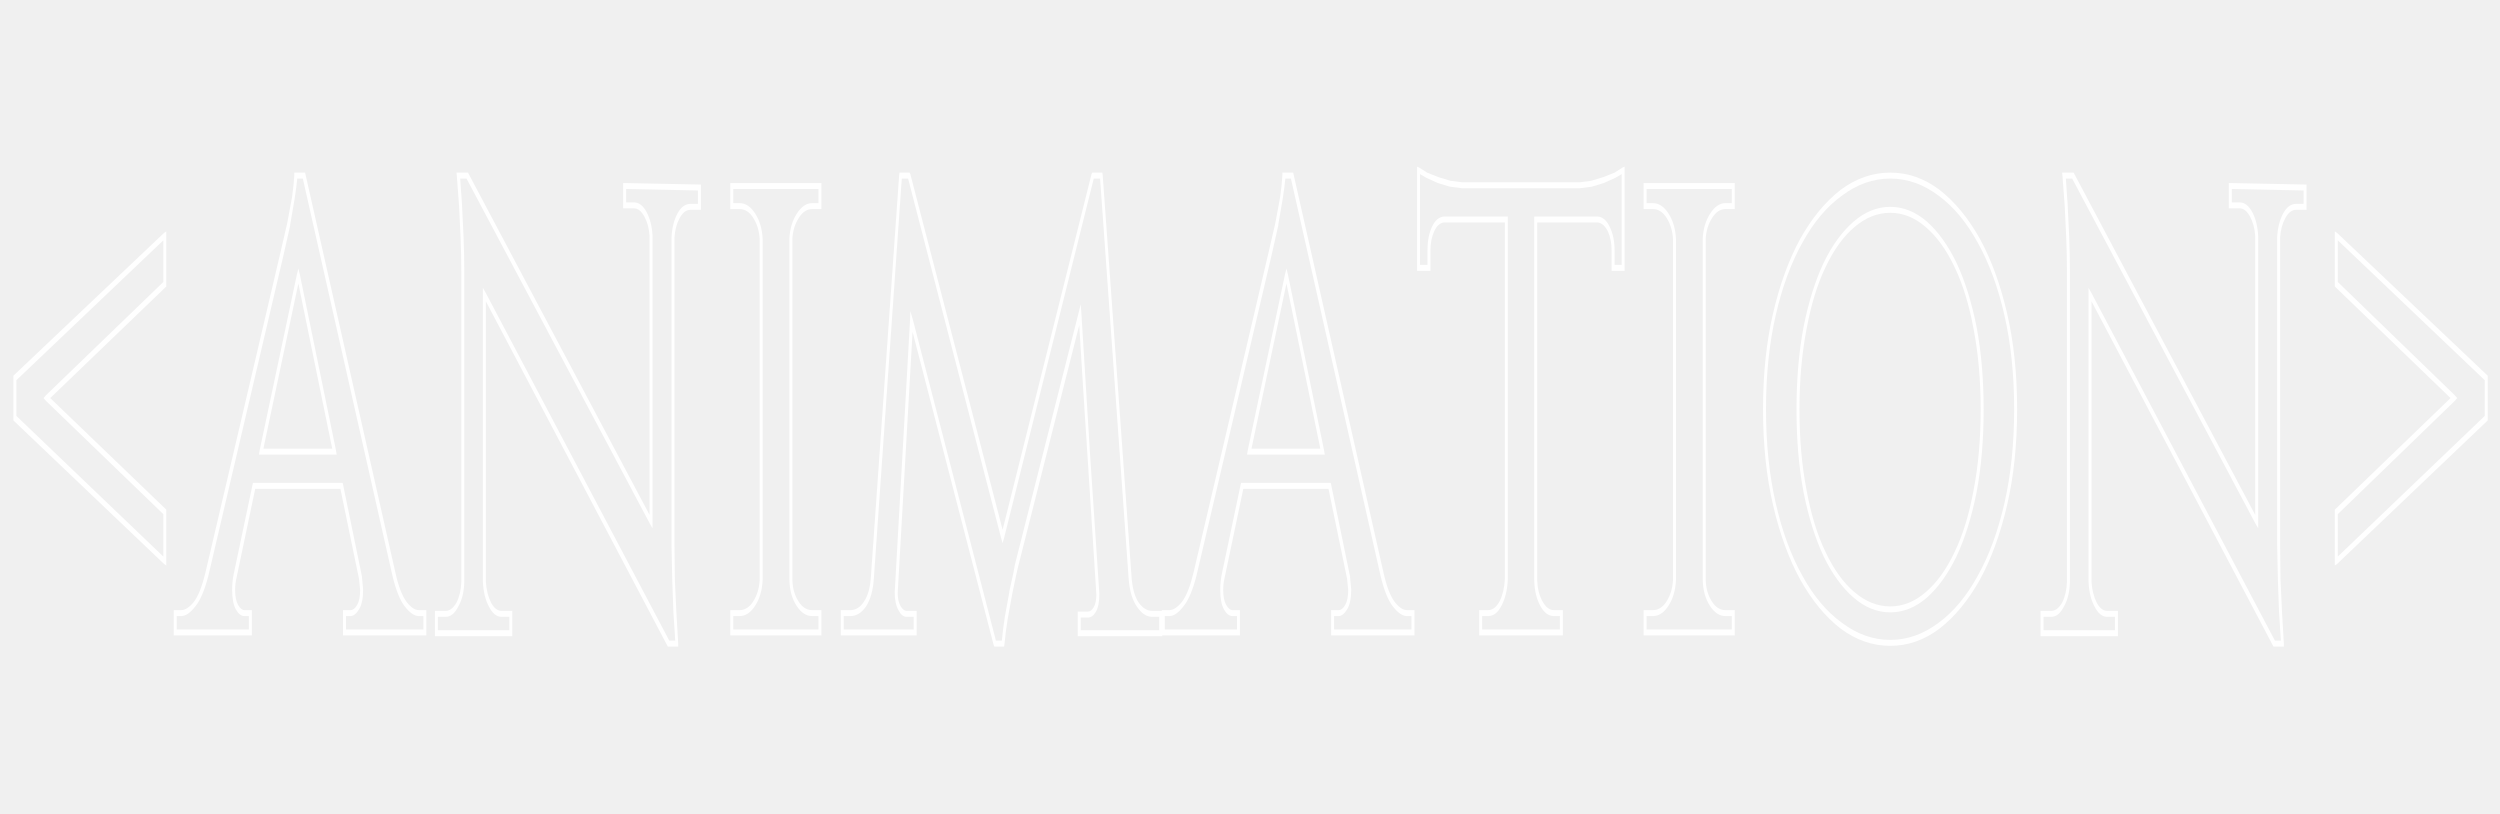
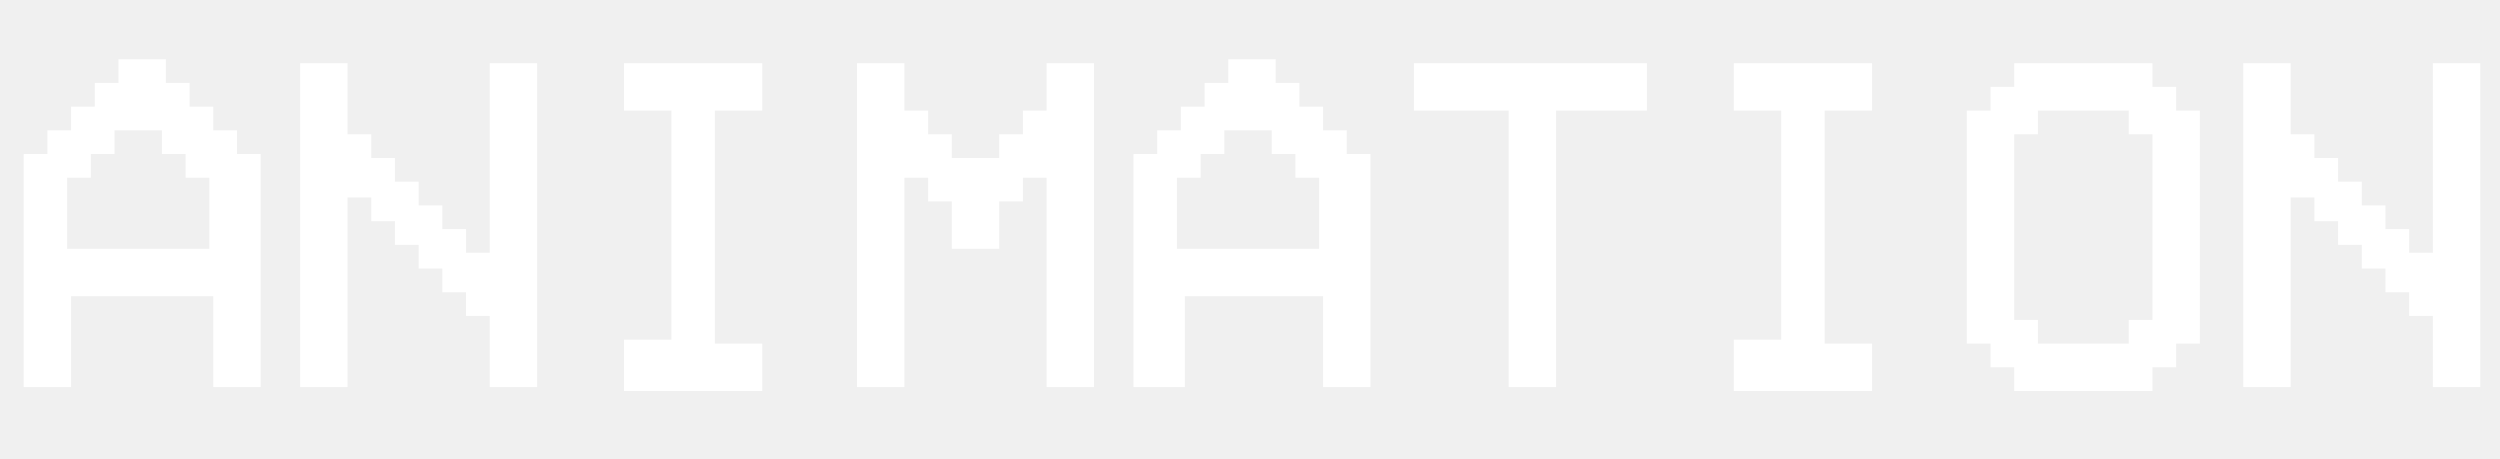
- <svg xmlns="http://www.w3.org/2000/svg" id="Layer_1" viewBox="0 0 1679.98 546.49">
+ <svg xmlns="http://www.w3.org/2000/svg" version="1.1" viewBox="0 0 63.3 11.6">
  <defs>
    <style>
      .cls-1 {
        fill: #fff;
      }
+ 
+       .cls-2 {
+         isolation: isolate;
+       }
    </style>
  </defs>
-   <path class="cls-1" d="M110.25,156.5l1.5-1v37l-.5.5-77.5,74.5,77.5,74.5.5.5v37.5l-1.5-1L9.5,283l-.5-.5v-30l.5-.5,100.75-95.5ZM109.75,161.5L11,255.5v24l98.75,94.5v-28.5l-78.75-76-1.75-2,1.75-2,78.75-76v-28Z" />
-   <path class="cls-1" d="M204.25,116h.75l.25,1,60.5,268c2,9,4.5,15.5,7.5,19.5,2.83,3.67,5.58,5.5,8.25,5.5h5v17h-56v-17h5c1.66,0,3.16-1.16,4.5-3.5,1.33-2.33,2-5.66,2-10l-.75-7.5-12.5-60.5h-57.25l-12.5,59.5c-.67,2.67-1,5.5-1,8.5,0,4.34.66,7.67,2,10,1.33,2.34,2.75,3.5,4.25,3.5h5v17h-52.5v-17h5c2.66,0,5.5-1.83,8.5-5.5,3-4,5.58-10.5,7.75-19.5l50.5-215.5,4.5-19.5,3.25-17.5c.83-6,1.33-10.83,1.5-14.5v-2h6.5ZM203.5,120h-3.75c-.34,3.67-.92,8.17-1.75,13.5l-3,17.5v.5l-4.5,20-50.5,215.5c-2.5,9.67-5.42,16.5-8.75,20.5-3.34,4.34-6.5,6.5-9.5,6.5h-3v9h48.5v-9h-3c-2.17,0-4.09-1.5-5.75-4.5-1.67-3-2.5-7.33-2.5-13,0-3.66.33-7.16,1-10.5l12.75-60.5.25-1h60.25l.25,1,12.75,62v.5l.75,8v.5c0,5.67-.92,10-2.75,13-1.84,3-3.75,4.5-5.75,4.5h-3v9h52v-9h-3c-3,0-6.17-2.16-9.5-6.5-3.17-4-5.92-10.83-8.25-20.5l-60.25-267ZM175.5,305.5h-1.5l.5-3,25-118,1-4,1,4,24.25,118,.5,3h-50.75ZM177,301.5h46.25l-22.75-111-23.5,111Z" />
-   <path class="cls-1" d="M418.75,125v-2h1l50.25,1h1v17h-7c-2.84,0-5.25,1.84-7.25,5.5-2,3.67-3.17,8-3.5,13v207l.25,23,1,21.5,1.25,21.5v2h-7l-.25-.5-122-231.5v188.5c.33,5.34,1.5,10,3.5,14,2,3.67,4.33,5.5,7,5.5h7.25v17h-52v-17h7.25c2.66,0,5.08-1.83,7.25-5.5,2-4,3.08-8.66,3.25-14v-208c0-8-.17-15.83-.5-23.5l-1-21-1.5-20-.25-2.5h7.75l.25.5,121.75,229.5v-187.5c-.34-5-1.5-9.33-3.5-13-2-3.66-4.34-5.5-7-5.5h-7.25v-15ZM420.75,127v9h5.25c3.33,0,6.16,2.17,8.5,6.5,2.33,4.34,3.66,9.67,4,16v196.5l-1.75-3-123.25-232h-4.25l1.25,18v.5l1,20.5c.33,8,.5,16,.5,24v208c-.17,6.67-1.5,12.17-4,16.5-2.34,4.67-5.17,7-8.5,7h-5.25v9h48v-9h-5.25c-3.34,0-6.17-2.33-8.5-7-2.34-4.33-3.67-9.83-4-16.5v-197.5l1.75,3,123.5,234h4l-1.25-19.5-.75-21-.5-23.5v-207c.33-6.33,1.66-11.66,4-16,2.33-4.33,5.25-6.5,8.75-6.5h5v-9l-48.25-1Z" />
-   <path class="cls-1" d="M551.99,425v2h-61.25v-17h6.25c3.66,0,6.75-2,9.25-6s3.91-8.66,4.25-14v-229.5c-.34-5.33-1.75-10-4.25-14s-5.59-6-9.25-6h-6.25v-17.5h61.25v17.5h-6.25c-3.5,0-6.5,2-9,6s-3.92,8.5-4.25,13.5v230c.16,5.34,1.5,10,4,14s5.58,6,9.25,6h6.25v15ZM549.99,423v-9h-4.25c-4,0-7.5-2.33-10.5-7-3-4.66-4.59-10.33-4.75-17v-230c.33-6.33,2-11.83,5-16.5,3-4.66,6.41-7,10.25-7h4.25v-9.5h-57.25v9.5h4.25c4,0,7.5,2.34,10.5,7,3,4.67,4.66,10.34,5,17v229.5c-.34,6.67-2,12.34-5,17-3,4.67-6.5,7-10.5,7h-4.25v9h57.25Z" />
-   <path class="cls-1" d="M739.99,116h.75l.25,1.5,19.5,271.5c.66,7,2.25,12.34,4.75,16,2.66,3.67,5.66,5.5,9,5.5h6.75v17h-56.75v-16.5h6.75c1.5,0,2.83-1,4-3,1.16-2,1.75-4.83,1.75-8.5-2.17-33-4.17-64.33-6-94-1.84-27.66-3.67-56.66-5.5-87l-41.25,163-1.25,5.5-2.5,12-3,16.5c-1,6-1.75,11.83-2.25,17.5l-.25,1.5h-6.5l-.5-1-54.5-210.5-10,175.5c0,3.34.58,6.17,1.75,8.5,1.33,2.34,2.75,3.5,4.25,3.5h6.75v16.5h-51v-17h6.5c3.66,0,6.75-2,9.25-6,2.5-3.66,4-9.16,4.5-16.5l19-270,.25-1.5h6.75l.5,1,62,239,59.75-239,.5-1h6ZM739.24,120h-4.25l-60.25,241.5-1,3.5-1-3.5-62.5-241.5h-4.25l-18.75,268.5c-.5,8-2.25,14.34-5.25,19-3,4.34-6.5,6.5-10.5,6.5h-4.5v9h47v-8.5h-4.75c-2.17,0-4-1.5-5.5-4.5-1.67-3-2.5-7-2.5-12l10.25-182,.25-7,1.75,6,55.75,215.5h4c.5-5.34,1.16-10.66,2-16l3-16.5v-.5l2.75-12.5,1-5.5,42.75-169,1.5-6,.5,7c2,32.67,3.91,63.84,5.75,93.5,2,29.67,4.08,61,6.25,94v.5c0,5-.75,8.84-2.25,11.5-1.5,2.67-3.34,4-5.5,4h-4.75v8.5h52.75v-9h-4.75c-3.67,0-7-2.16-10-6.5-3.17-4.33-5.09-10.5-5.75-18.5l-19.25-269.5Z" />
-   <path class="cls-1" d="M868.24,116h.75l.25,1,60.5,268c2,9,4.5,15.5,7.5,19.5,2.83,3.67,5.58,5.5,8.25,5.5h5v17h-56v-17h5c1.66,0,3.16-1.16,4.5-3.5,1.33-2.33,2-5.66,2-10l-.75-7.5-12.5-60.5h-57.25l-12.5,59.5c-.67,2.67-1,5.5-1,8.5,0,4.34.66,7.67,2,10,1.33,2.34,2.75,3.5,4.25,3.5h5v17h-52.5v-17h5c2.66,0,5.5-1.83,8.5-5.5,3-4,5.58-10.5,7.75-19.5l50.5-215.5,4.5-19.5,3.25-17.5c.83-6,1.33-10.83,1.5-14.5v-2h6.5ZM867.49,120h-3.75c-.34,3.67-.92,8.17-1.75,13.5l-3,17.5v.5l-4.5,20-50.5,215.5c-2.5,9.67-5.42,16.5-8.75,20.5-3.34,4.34-6.5,6.5-9.5,6.5h-3v9h48.5v-9h-3c-2.17,0-4.09-1.5-5.75-4.5-1.67-3-2.5-7.33-2.5-13,0-3.66.33-7.16,1-10.5l12.75-60.5.25-1h60.25l.25,1,12.75,62v.5l.75,8v.5c0,5.67-.92,10-2.75,13-1.84,3-3.75,4.5-5.75,4.5h-3v9h52v-9h-3c-3,0-6.17-2.16-9.5-6.5-3.17-4-5.92-10.83-8.25-20.5l-60.25-267ZM839.49,305.5h-1.5l.5-3,25-118,1-4,1,4,24.25,118,.5,3h-50.75ZM840.99,301.5h46.25l-22.75-111-23.5,111Z" />
-   <path class="cls-1" d="M982.49,122.5h79l7.75-1,8.25-2.5,7.5-3,5.5-3.5,1.25-.5v70h-8.75v-13.5c0-5-.84-9.33-2.5-13-1.84-3.66-4.09-5.66-6.75-6h-40.75v240.5c.16,5.34,1.33,10,3.5,14,2.16,4,4.75,6,7.75,6h6v17h-56.25v-17h6c3,0,5.58-2,7.75-6,2-4,3.16-8.83,3.5-14.5v-240h-41c-2.67.34-4.84,2.34-6.5,6-1.67,3.67-2.5,8-2.5,13v13.5h-9v-70l1.25.5,5.5,3.5,7.5,3,8.25,2.5,7.75,1ZM982.49,126.5l-7.75-1h-.25l-8.25-2.5-7.75-3.5-4.25-2.5v61h5v-9.5c0-6.33,1-11.66,3-16,2-4.33,4.66-6.66,8-7h43v244c-.34,7-1.75,12.84-4.25,17.5-2.34,4.67-5.34,7-9,7h-4v9h52.25v-9h-4c-3.67,0-6.75-2.33-9.25-7-2.5-4.66-3.84-10.33-4-17v-244.5h42.75c3.33.34,6,2.67,8,7,2.16,4.34,3.25,9.67,3.25,16v9.5h4.75v-61l-4.25,2.5-7.75,3.5-8.25,2.5h-.25l-7.75,1h-79Z" />
-   <path class="cls-1" d="M1165.74,425v2h-61.25v-17h6.25c3.66,0,6.75-2,9.25-6s3.91-8.66,4.25-14v-229.5c-.34-5.33-1.75-10-4.25-14s-5.59-6-9.25-6h-6.25v-17.5h61.25v17.5h-6.25c-3.5,0-6.5,2-9,6s-3.92,8.5-4.25,13.5v230c.16,5.34,1.5,10,4,14s5.58,6,9.25,6h6.25v15ZM1163.74,423v-9h-4.25c-4,0-7.5-2.33-10.5-7-3-4.66-4.59-10.33-4.75-17v-230c.33-6.33,2-11.83,5-16.5,3-4.66,6.41-7,10.25-7h4.25v-9.5h-57.25v9.5h4.25c4,0,7.5,2.34,10.5,7,3,4.67,4.66,10.34,5,17v229.5c-.34,6.67-2,12.34-5,17-3,4.67-6.5,7-10.5,7h-4.25v9h57.25Z" />
-   <path class="cls-1" d="M1270.24,116c11.83,0,22.83,3.84,33,11.5,10.33,8,19.41,19,27.25,33,7.66,14,13.75,30.67,18.25,50,4.5,19.34,6.75,40.84,6.75,64.5s-2.25,45.17-6.75,64.5c-4.5,19.34-10.59,36-18.25,50-7.84,14-16.92,25-27.25,33-10.17,7.66-21.17,11.5-33,11.5s-22.92-3.84-33.25-11.5c-10.34-8-19.42-19-27.25-33-7.67-14-13.75-30.66-18.25-50-4.5-19.33-6.75-40.83-6.75-64.5s2.25-45.16,6.75-64.5c4.5-19.33,10.58-36,18.25-50,7.83-14,16.91-25,27.25-33,10.33-7.66,21.41-11.5,33.25-11.5ZM1270.24,120c-11.5,0-22.34,3.84-32.5,11.5-10.17,7.34-19,17.84-26.5,31.5-7.67,13.67-13.67,30-18,49-4.34,19-6.5,40-6.5,63s2.16,44,6.5,63c4.33,19,10.33,35.34,18,49,7.5,13.67,16.33,24.17,26.5,31.5,10.16,7.66,21,11.5,32.5,11.5s22.33-3.84,32.5-11.5c10-7.33,18.75-17.83,26.25-31.5,7.66-13.66,13.66-30,18-49,4.33-19,6.5-40,6.5-63s-2.17-44-6.5-63c-4.34-19-10.34-35.33-18-49-7.5-13.66-16.25-24.16-26.25-31.5-10.17-7.66-21-11.5-32.5-11.5ZM1270.24,411.5c-8.84,0-17.09-3.34-24.75-10.02-7.67-6.68-14.34-15.87-20-27.55-5.67-12.02-10.17-26.38-13.5-43.08-3.17-16.7-4.75-35.23-4.75-55.6s1.58-38.9,4.75-55.6c3.33-16.7,7.83-31.05,13.5-43.08,5.66-11.69,12.33-20.87,20-27.55,7.66-6.67,15.91-10.02,24.75-10.02s17.08,3.34,24.75,10.02c7.5,6.69,14.08,15.87,19.75,27.55,5.66,12.02,10.16,26.38,13.5,43.08,3.16,16.7,4.75,35.23,4.75,55.6s-1.59,38.91-4.75,55.6c-3.34,16.7-7.84,31.06-13.5,43.08-5.67,11.69-12.25,20.88-19.75,27.55-7.67,6.68-15.92,10.02-24.75,10.02ZM1270.24,407.5c8.5,0,16.41-3.17,23.75-9.52,7.5-6.34,14-15.37,19.5-27.05,5.5-11.35,9.75-25.21,12.75-41.58,3.16-16.36,4.75-34.4,4.75-54.1s-1.59-37.73-4.75-54.1c-3-16.36-7.25-30.22-12.75-41.58-5.5-11.69-12-20.7-19.5-27.05-7.34-6.34-15.25-9.52-23.75-9.52s-16.5,3.17-24,9.52c-7.5,6.35-14,15.37-19.5,27.05-5.5,11.36-9.75,25.22-12.75,41.58-3.17,16.37-4.75,34.4-4.75,54.1s1.58,37.74,4.75,54.1c3,16.37,7.25,30.23,12.75,41.58,5.5,11.69,12,20.71,19.5,27.05s15.5,9.52,24,9.52Z" />
-   <path class="cls-1" d="M1497.73,125v-2h1l50.25,1h1v17h-7c-2.84,0-5.25,1.84-7.25,5.5-2,3.67-3.17,8-3.5,13v207l.25,23,1,21.5,1.25,21.5v2h-7l-.25-.5-122-231.5v188.5c.33,5.34,1.5,10,3.5,14,2,3.67,4.33,5.5,7,5.5h7.25v17h-52v-17h7.25c2.66,0,5.08-1.83,7.25-5.5,2-4,3.08-8.66,3.25-14v-208c0-8-.17-15.83-.5-23.5l-1-21-1.5-20-.25-2.5h7.75l.25.5,121.75,229.5v-187.5c-.34-5-1.5-9.33-3.5-13-2-3.66-4.34-5.5-7-5.5h-7.25v-15ZM1499.73,127v9h5.25c3.33,0,6.16,2.17,8.5,6.5,2.33,4.34,3.66,9.67,4,16v196.5l-1.75-3-123.25-232h-4.25l1.25,18v.5l1,20.5c.33,8,.5,16,.5,24v208c-.17,6.67-1.5,12.17-4,16.5-2.34,4.67-5.17,7-8.5,7h-5.25v9h48v-9h-5.25c-3.34,0-6.17-2.33-8.5-7-2.34-4.33-3.67-9.83-4-16.5v-197.5l1.75,3,123.5,234h4l-1.25-19.5-.75-21-.5-23.5v-207c.33-6.33,1.66-11.66,4-16,2.33-4.33,5.25-6.5,8.75-6.5h5v-9l-48.25-1Z" />
-   <path class="cls-1" d="M1568.98,158.5v-3l1.5,1,100.75,95.5.5.5v30l-.5.5-100.75,96-1.5,1v-37.5l.5-.5,77.25-74.5-77.25-74.5-.5-.5v-34ZM1570.98,161.5v28l78.5,76,1.75,2-1.75,2-78.5,76v28.5l98.75-94.5v-24l-98.75-94Z" />
+   <g>
+     <g id="Layer_1">
+       <g class="cls-2">
+         <g class="cls-2">
+           <path class="cls-1" d="M1.8,9.8H.6V3.9h.6v-.6h.6v-.6h.6v-.6h.6v-.6h1.2v.6h.6v.6h.6v.6h.6v.6h.6v5.9h-1.2v-2.3H1.8v2.3ZM1.8,6.3h3.5v-1.8h-.6v-.6h-.6v-.6h-1.2v.6h-.6v.6h-.6v1.8Z" />
+           <path class="cls-1" d="M8.8,5.1v4.7h-1.2V1.6h1.2v1.8h.6v.6h.6v.6h.6v.6h.6v.6h.6v.6h.6V1.6h1.2v8.2h-1.2v-1.8h-.6v-.6h-.6v-.6h-.6v-.6h-.6v-.6h-.6v-.6h-.6Z" />
+           <path class="cls-1" d="M15.8,9.8v-1.2h1.2V2.8h-1.2v-1.2h3.5v1.2h-1.2v5.9h1.2v1.2h-3.5Z" />
+           <path class="cls-1" d="M22.9,9.8h-1.2V1.6h1.2v1.2h.6v.6h.6v.6h1.2v-.6h.6v-.6h.6v-1.2h1.2v8.2h-1.2v-5.3h-.6v.6h-.6v1.2h-1.2v-1.2h-.6v-.6h-.6v5.3Z" />
+           <path class="cls-1" d="M29.9,9.8h-1.2V3.9h.6v-.6h.6v-.6h.6v-.6h.6v-.6h1.2v.6h.6v.6h.6v.6h.6v.6h.6v5.9h-1.2v-2.3h-3.5v2.3ZM29.9,6.3h3.5v-1.8h-.6v-.6h-.6v-.6h-1.2v.6h-.6v.6h-.6v1.8Z" />
+           <path class="cls-1" d="M38.1,2.8h-2.3v-1.2h5.9v1.2h-2.3v7h-1.2V2.8Z" />
+           <path class="cls-1" d="M43.9,9.8v-1.2h1.2V2.8h-1.2v-1.2h3.5v1.2h-1.2v5.9h1.2v1.2h-3.5Z" />
+           <path class="cls-1" d="M51,2.2v-.6h3.5v.6h.6v.6h.6v5.9h-.6v.6h-.6v.6h-3.5v-.6h-.6v-.6h-.6V2.8h.6v-.6h.6ZM53.9,2.8h-2.3v.6h-.6v4.7h.6v.6h2.3v-.6h.6V3.4h-.6v-.6Z" />
+           <path class="cls-1" d="M58,5.1v4.7h-1.2V1.6h1.2v1.8h.6v.6h.6v.6h.6v.6h.6v.6h.6v.6h.6V1.6h1.2v8.2h-1.2v-1.8h-.6v-.6h-.6v-.6h-.6v-.6h-.6v-.6h-.6v-.6h-.6Z" />
+         </g>
+       </g>
+     </g>
+   </g>
</svg>
